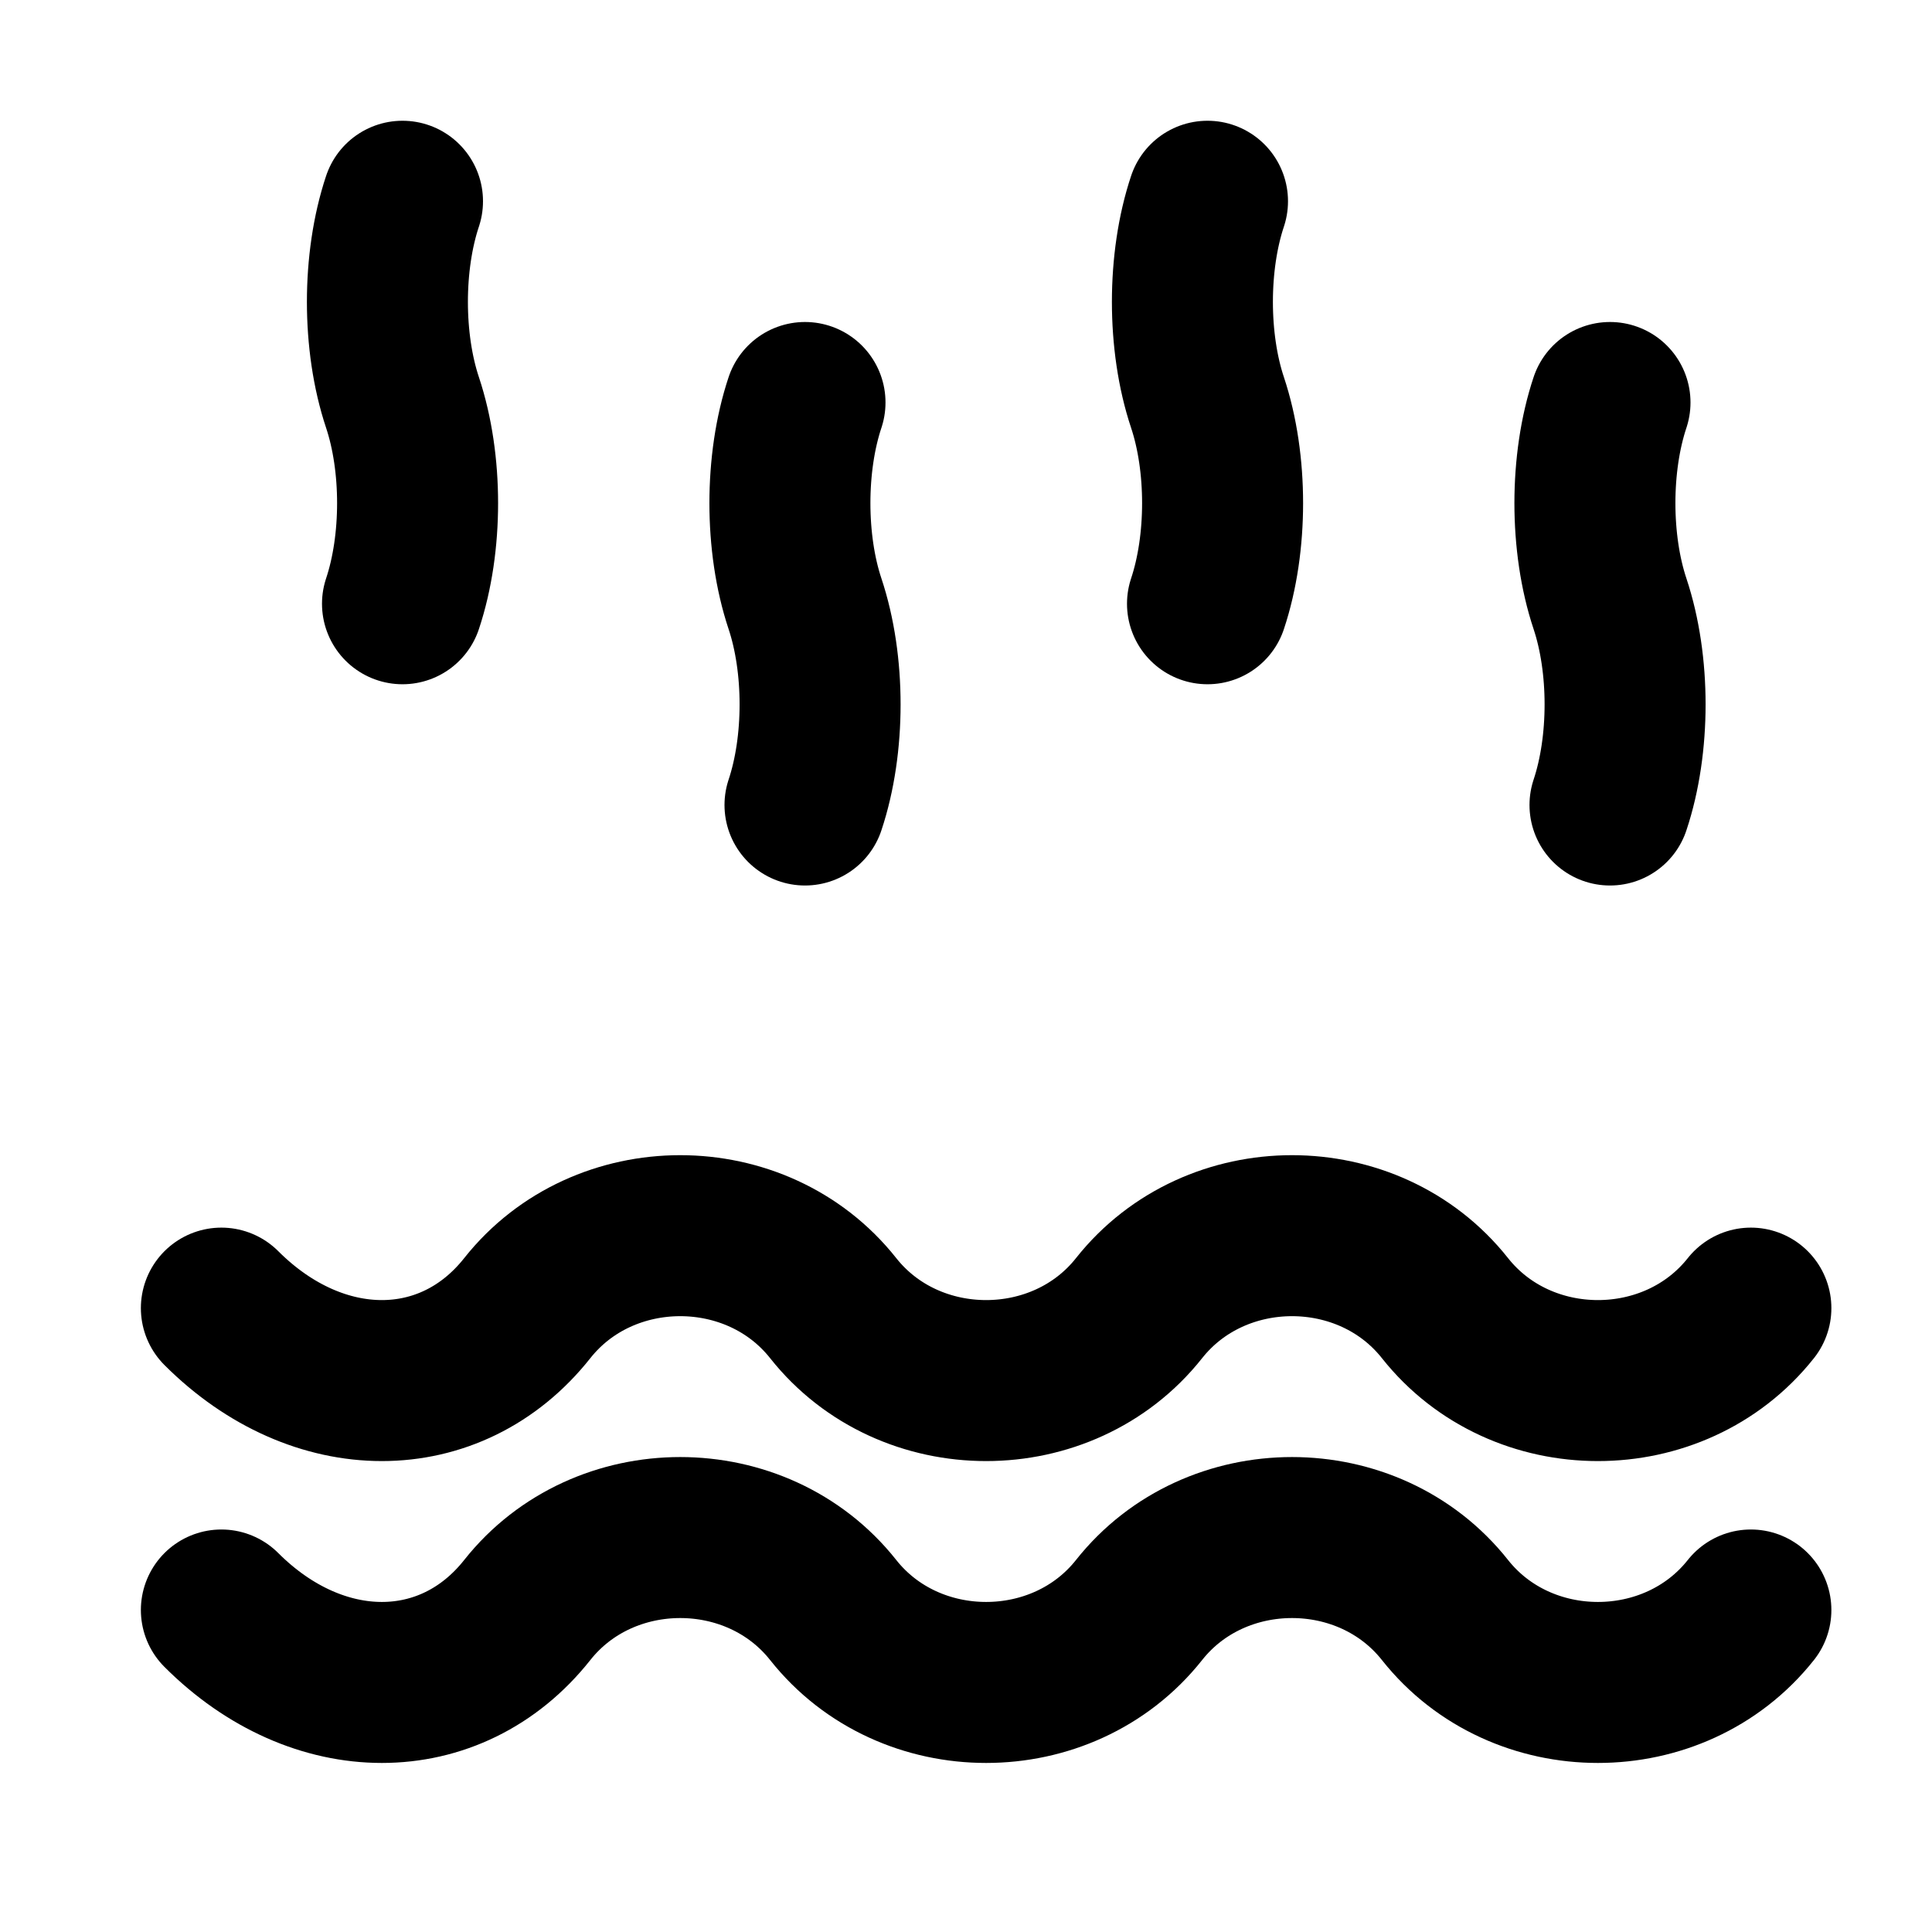
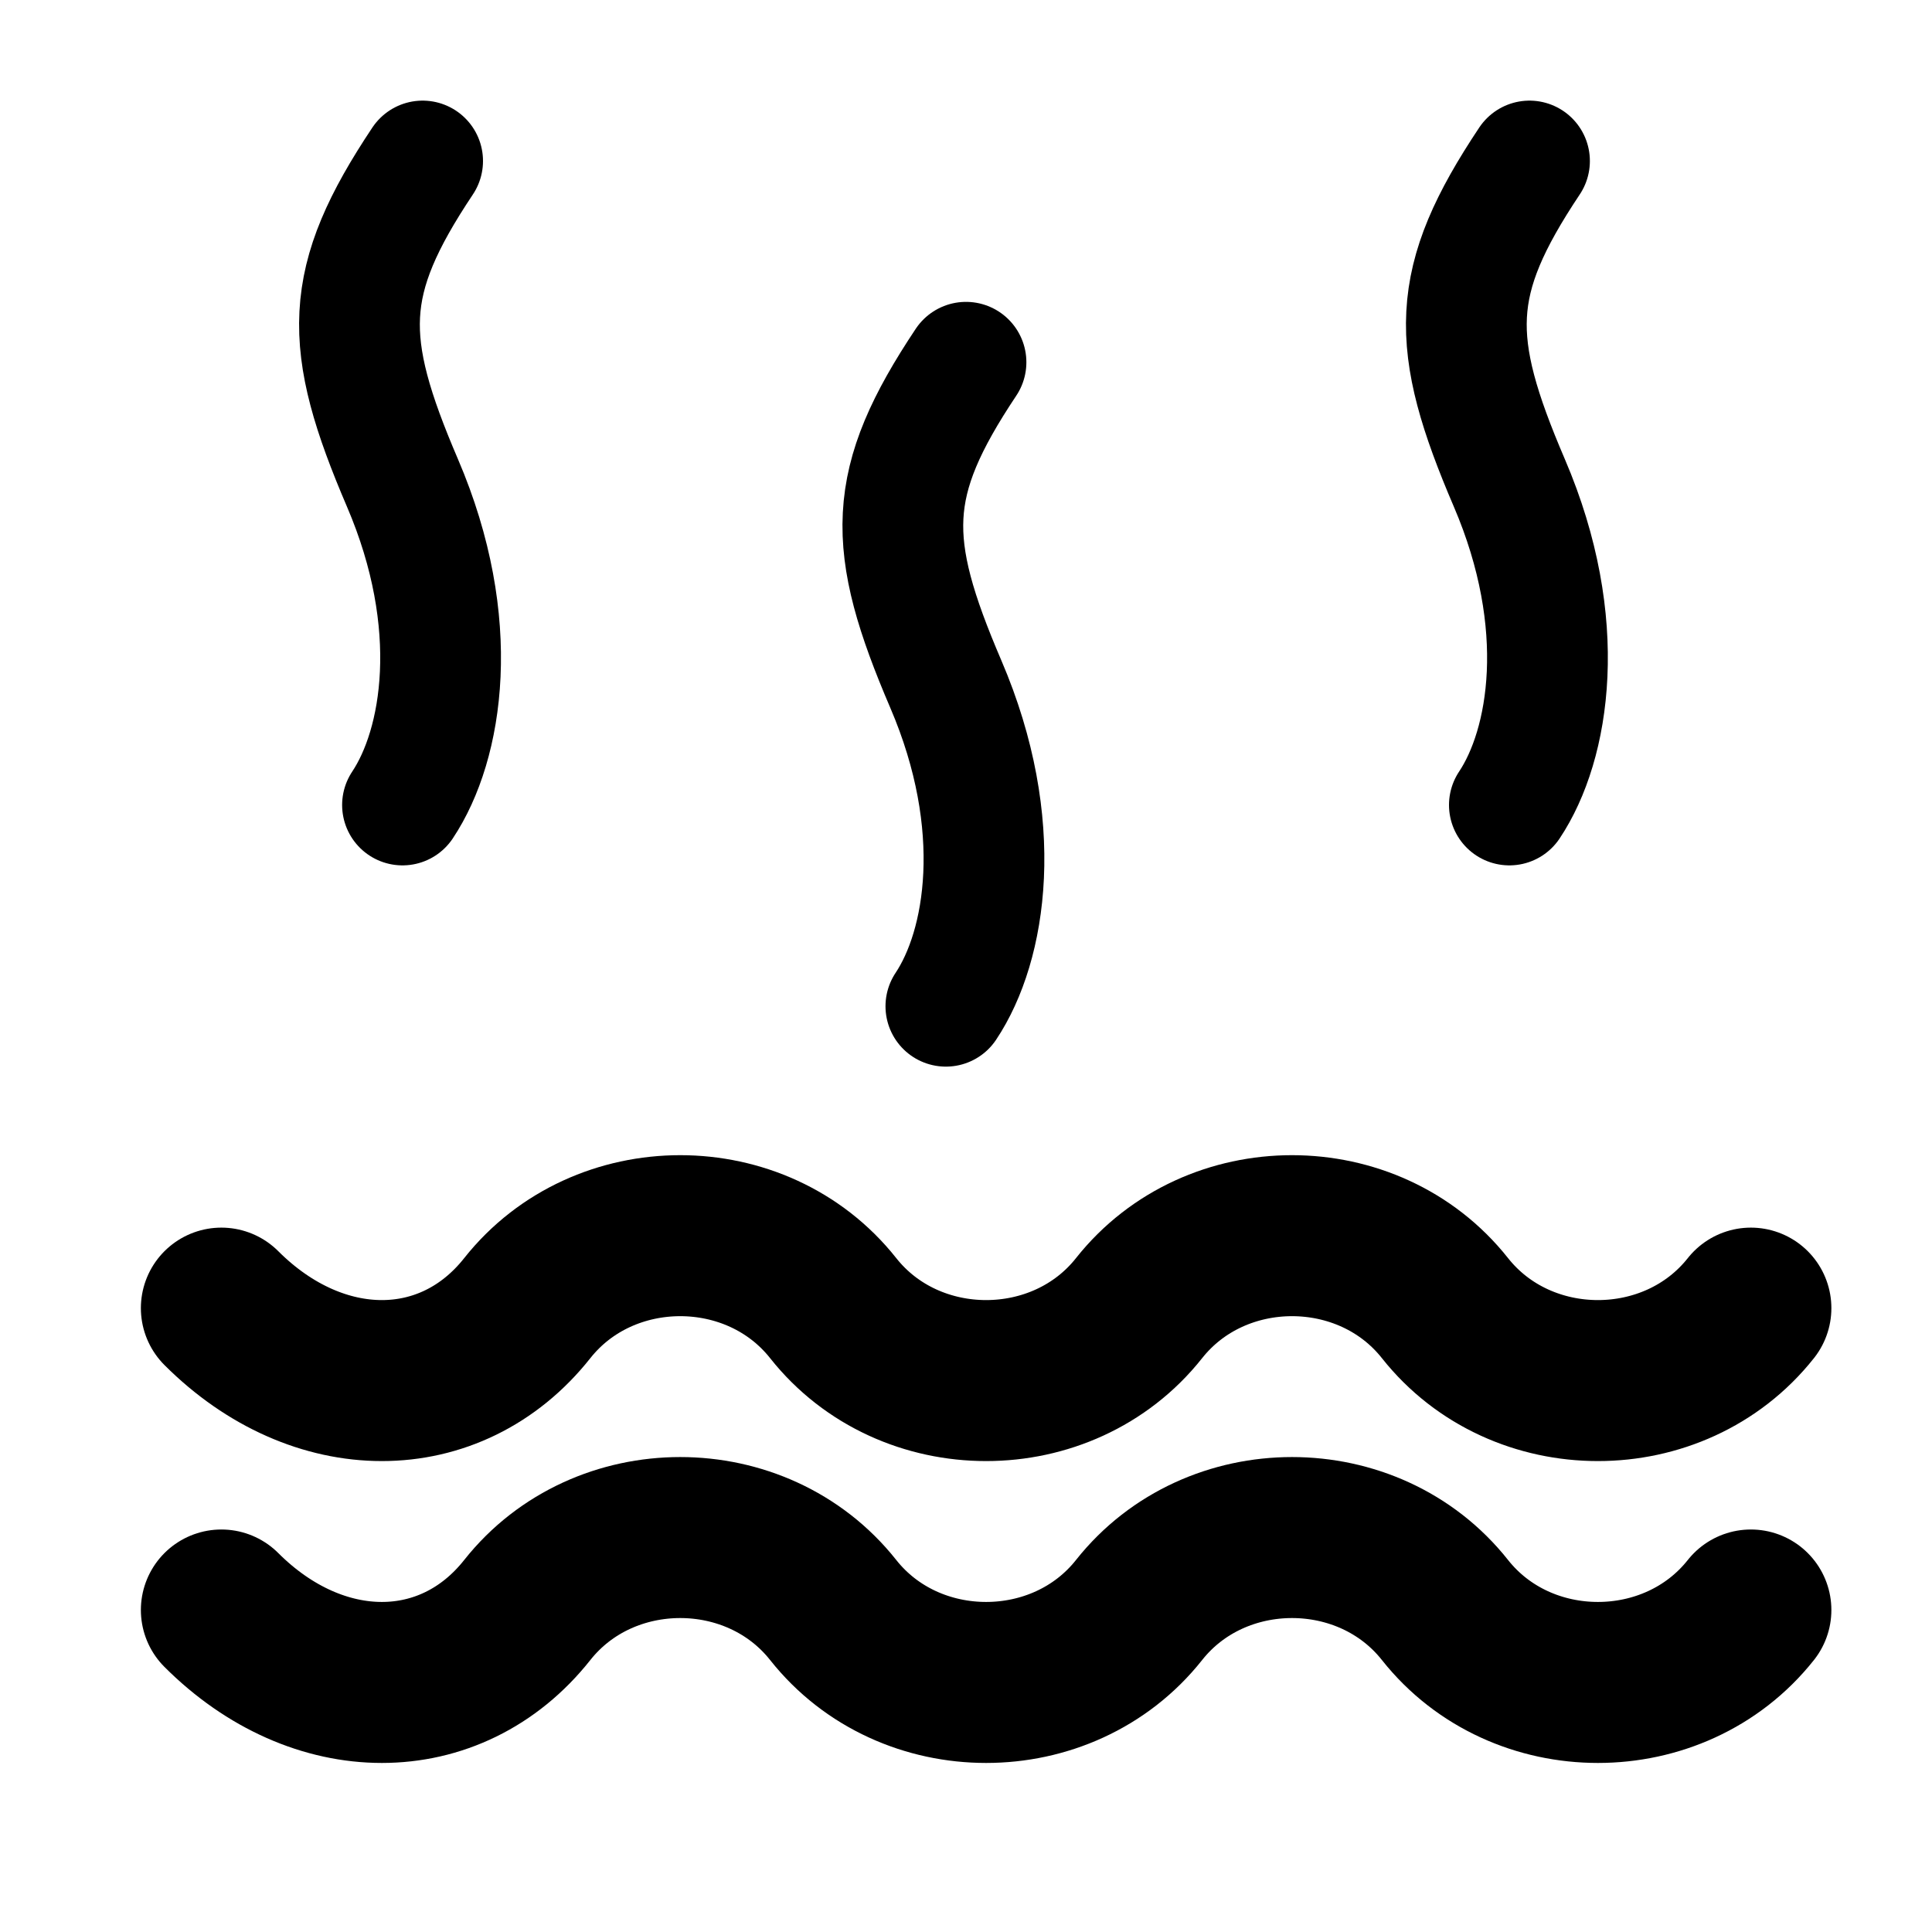
- <svg xmlns="http://www.w3.org/2000/svg" viewBox="0 0 960 960" fill="none" stroke="currentColor" stroke-width="80">
-   <path d="M110 650c48 48 114 48 152 0s114-48 152 0 114 48 152 0 114-48 152 0 114 48 152 0" stroke-linecap="round" />
-   <path d="M110 800c48 48 114 48 152 0s114-48 152 0 114 48 152 0 114-48 152 0 114 48 152 0" stroke-linecap="round" />
-   <path d="M200 300c10 -30 10 -70 0 -100s-10 -70 0 -100" stroke-linecap="round" />
-   <path d="M400 400c10 -30 10 -70 0 -100s-10 -70 0 -100" stroke-linecap="round" />
-   <path d="M600 300c10 -30 10 -70 0 -100s-10 -70 0 -100" stroke-linecap="round" />
-   <path d="M800 400c10 -30 10 -70 0 -100s-10 -70 0 -100" stroke-linecap="round" />
+ <svg xmlns="http://www.w3.org/2000/svg" viewBox="0 0 960 960" fill="none" stroke="currentColor" stroke-width="60">
+   <path d="M110 650c48 48 114 48 152 0s114-48 152 0 114 48 152 0 114-48 152 0 114 48 152 0" stroke-linecap="round" stroke-width="80" />
+   <path d="M110 800c48 48 114 48 152 0s114-48 152 0 114 48 152 0 114-48 152 0 114 48 152 0" stroke-linecap="round" stroke-width="80" />
+   <path d="M200 400c20 -30 30 -90 0 -160s-30 -100 10 -160" stroke-linecap="round" />
+   <path d="M470 500c20 -30 30 -90 0 -160s-30 -100 10 -160" stroke-linecap="round" />
+   <path d="M750 400c20 -30 30 -90 0 -160s-30 -100 10 -160" stroke-linecap="round" />
</svg>
